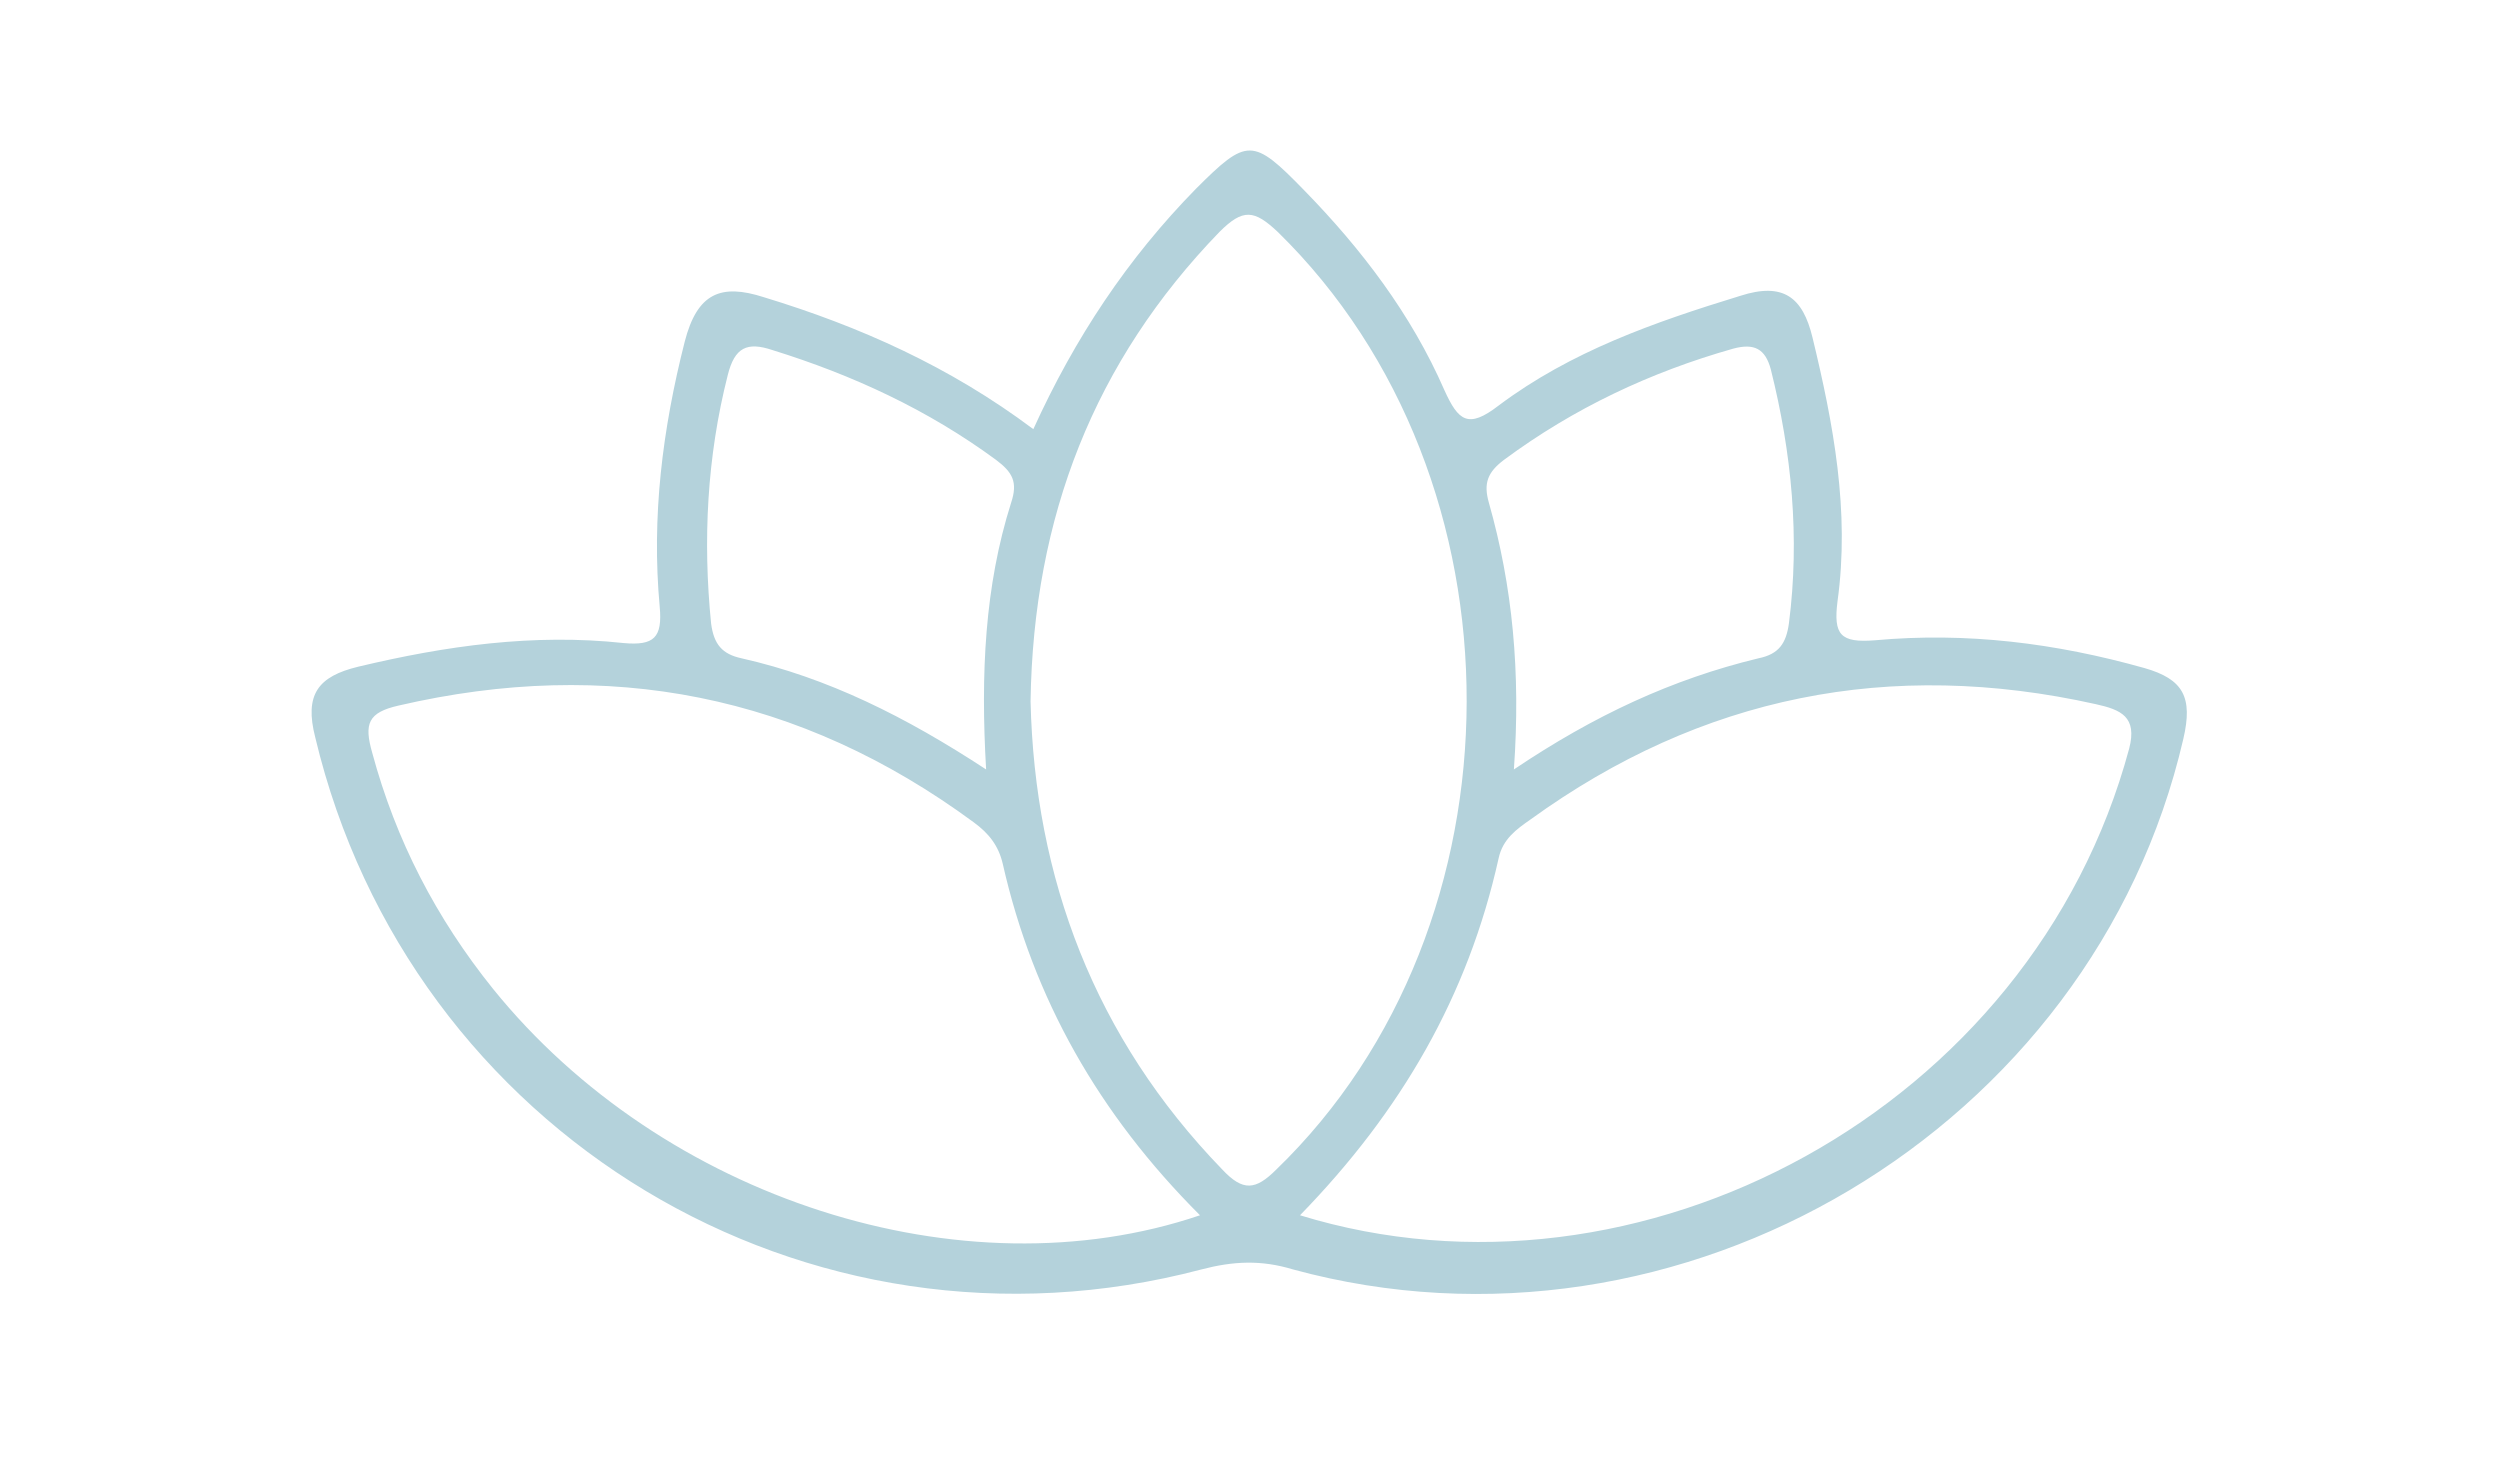
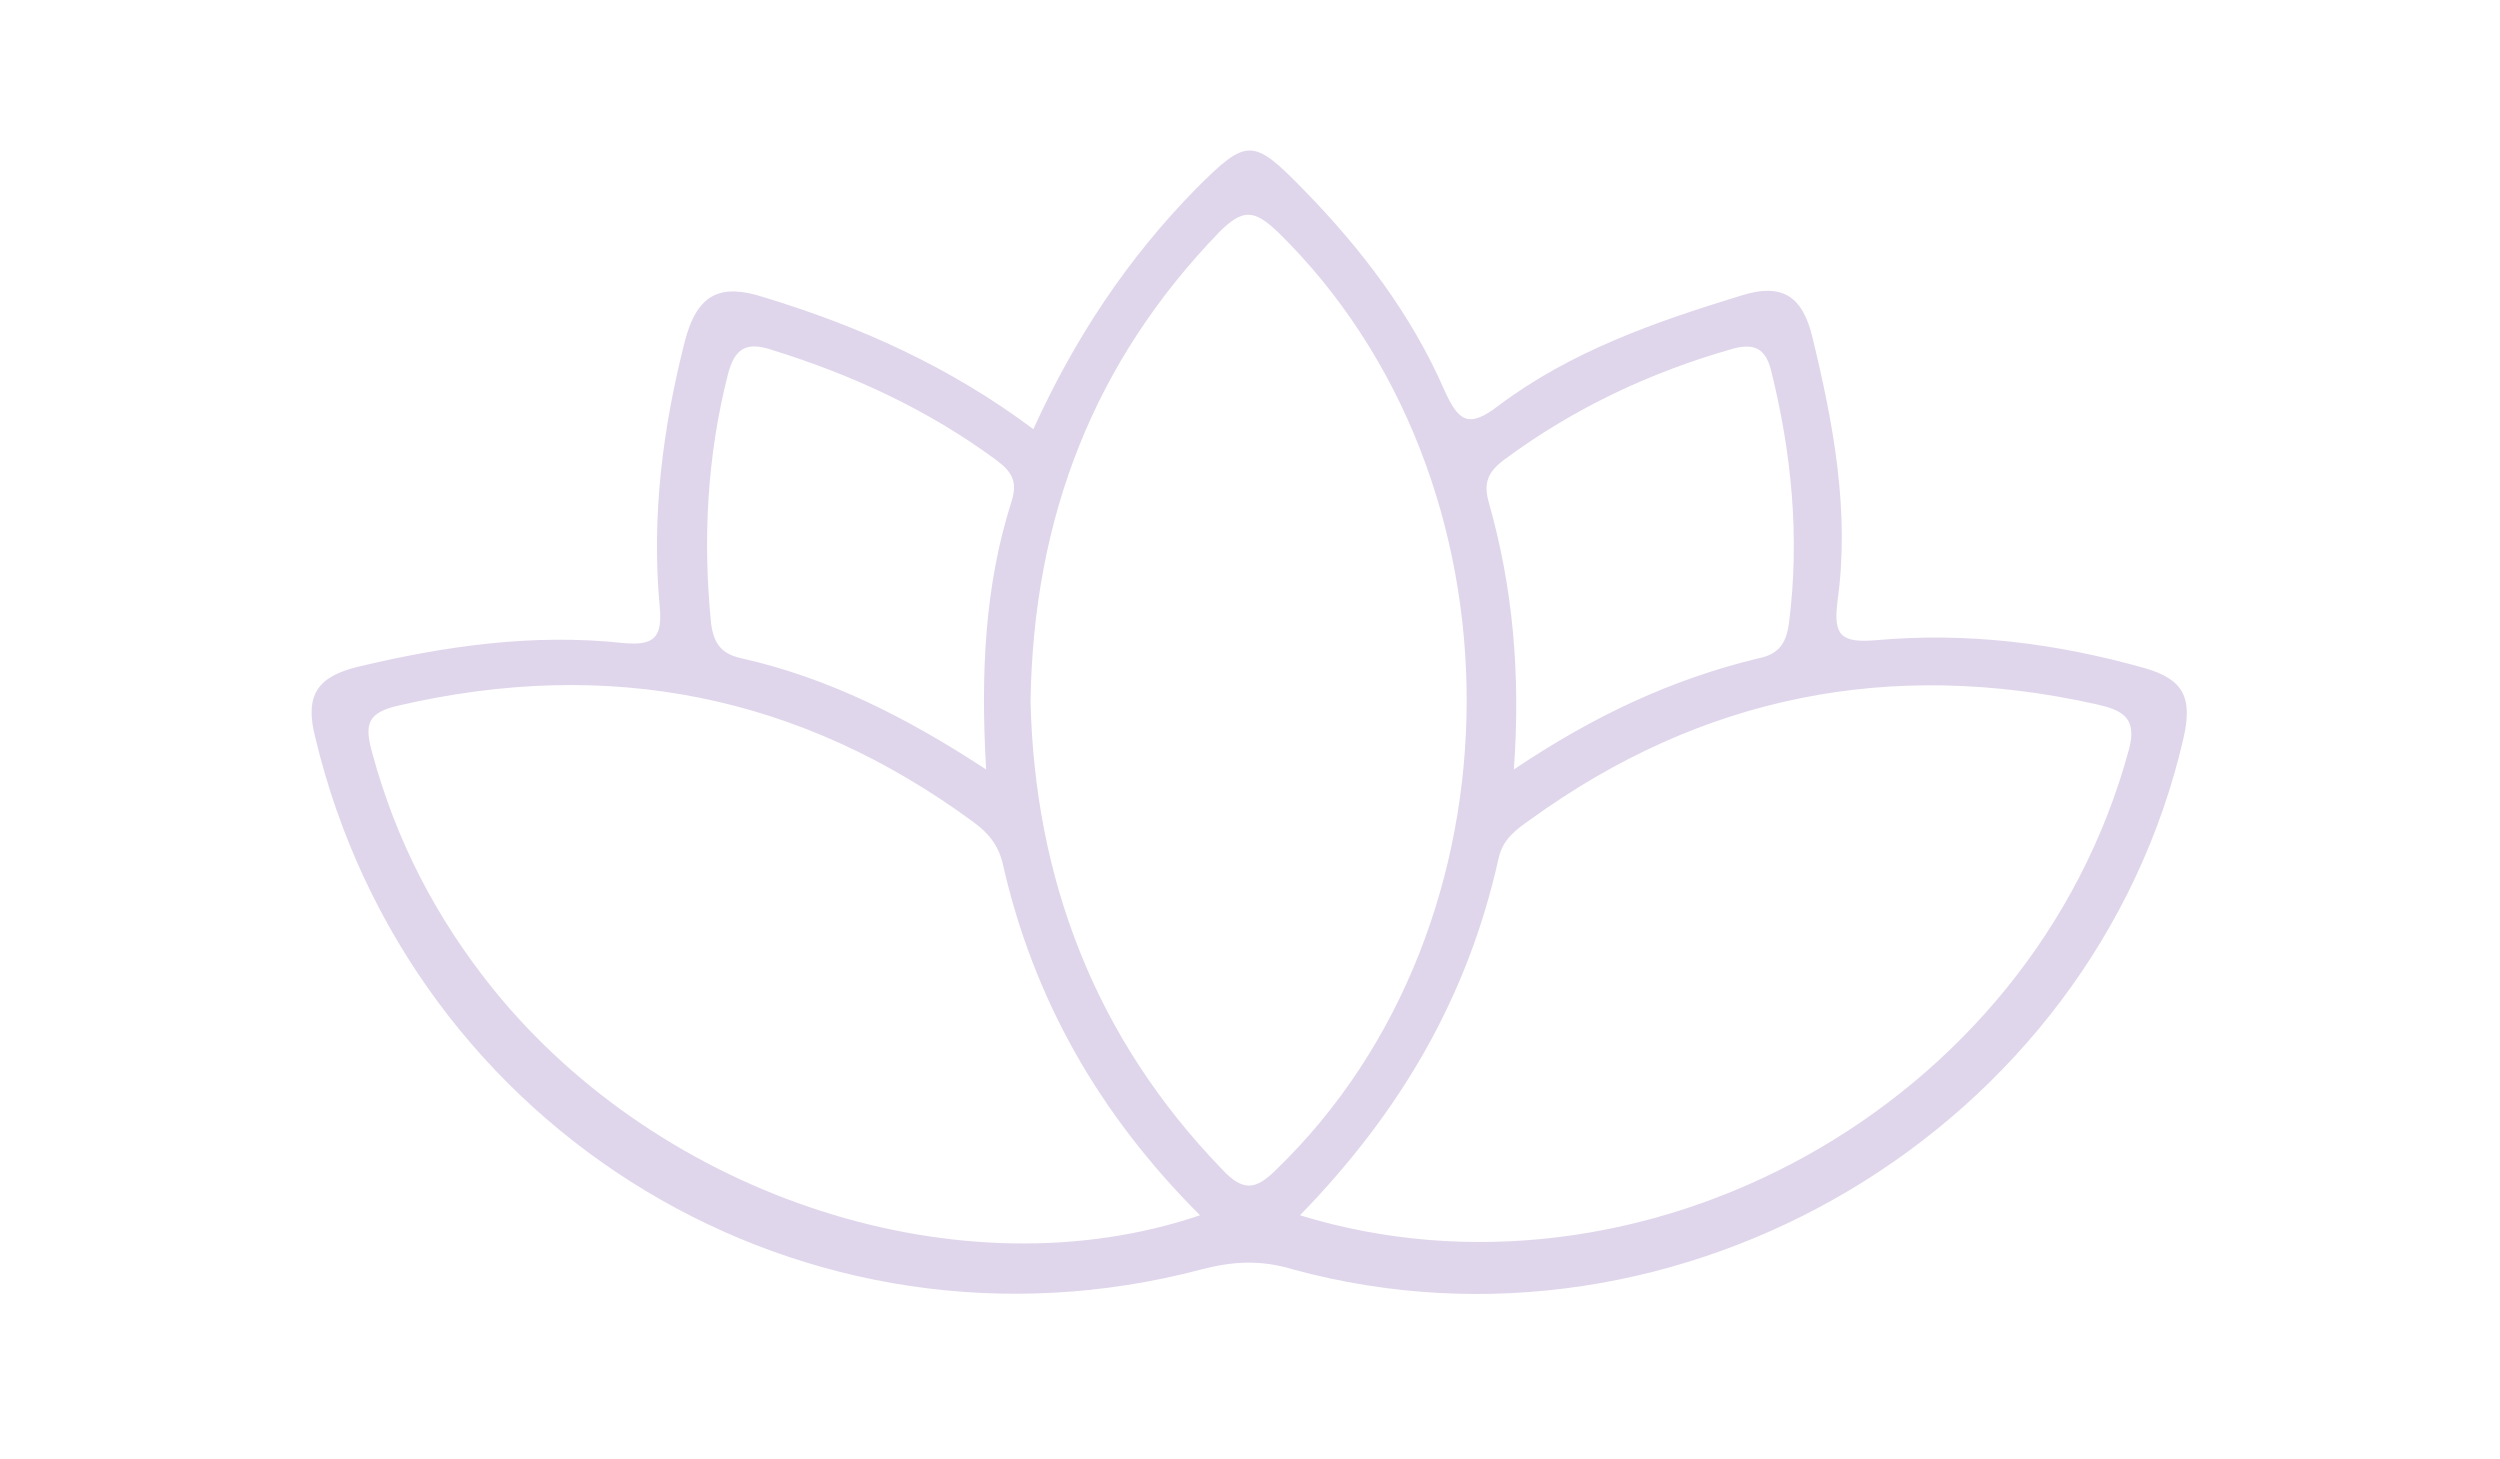
<svg xmlns="http://www.w3.org/2000/svg" id="Capa_1" data-name="Capa 1" viewBox="0 0 180 105">
  <defs>
    <style>
      .cls-1 {
-         fill: #b4d2db;
+         fill: #e0d6ec;
      }
    </style>
  </defs>
  <path class="cls-1" d="M154.4,48.1c-6.4-1.8-12.8-2.6-19.4-2-2.5,.2-3-.4-2.7-2.8,.9-6.5-.3-12.8-1.8-19-.7-2.9-2.1-4-5.2-3-6.2,1.9-12.2,4-17.4,7.9-2.2,1.7-2.9,1.1-3.9-1.1-2.4-5.5-6-10.2-10.1-14.4-3.7-3.8-4.1-3.8-7.8-.1-4.9,5-8.7,10.7-11.7,17.3-6-4.5-12.5-7.4-19.4-9.5-3.1-1-4.8-.3-5.7,3.2-1.6,6.3-2.4,12.6-1.8,19.1,.2,2.2-.4,2.8-2.6,2.6-6.5-.7-12.8,.2-19.1,1.7-2.9,.7-3.9,2-3.1,5.1,6.8,28.5,35.4,45.8,63.8,38.3,2.3-.6,4.3-.7,6.6,0,27.9,7.6,57.6-10.1,64.1-38.2,.7-3,0-4.3-2.8-5.1h0Zm-46.1-15c5-3.7,10.5-6.3,16.5-8,1.5-.4,2.3,0,2.7,1.5,1.5,6,2.1,12.1,1.3,18.3-.2,1.4-.7,2.2-2.2,2.5-6.2,1.5-11.8,4.1-17.6,8,.5-7-.1-13.2-1.8-19.2-.4-1.4-.1-2.2,1.1-3.1h0Zm-55.9-6.1c.5-2,1.4-2.4,3.2-1.8,5.8,1.8,11.2,4.3,16.1,7.9,1.2,.9,1.6,1.6,1.1,3.1-1.9,6-2.2,12.3-1.8,19.2-5.8-3.8-11.4-6.6-17.6-8-1.4-.3-2-1-2.2-2.5-.6-6-.3-12,1.2-17.9Zm-16.9,44.2c-4.1-5.1-7-10.7-8.7-17-.6-2.1-.3-2.9,1.9-3.4,15.1-3.5,28.9-.8,41.4,8.4,1.1,.8,1.8,1.7,2.1,3,2.2,9.7,6.9,18,14.2,25.3-17.1,5.8-38.7-1.2-50.9-16.3h0Zm56.4,13c-1.5,1.5-2.4,1.6-3.9,0-9.2-9.5-13.5-21-13.8-33.7,.2-13.3,4.6-24.5,13.6-33.8,1.7-1.7,2.5-1.6,4.2,0,18.2,17.8,18.1,49.9-.1,67.5Zm61.4-30.3c-7,26-35.3,41.1-59.7,33.6,7.3-7.5,12.1-15.8,14.3-25.7,.3-1.4,1.3-2.1,2.3-2.8,12.3-8.9,25.9-11.6,40.7-8.3,1.8,.4,3,.9,2.4,3.2h0Z" />
</svg>
